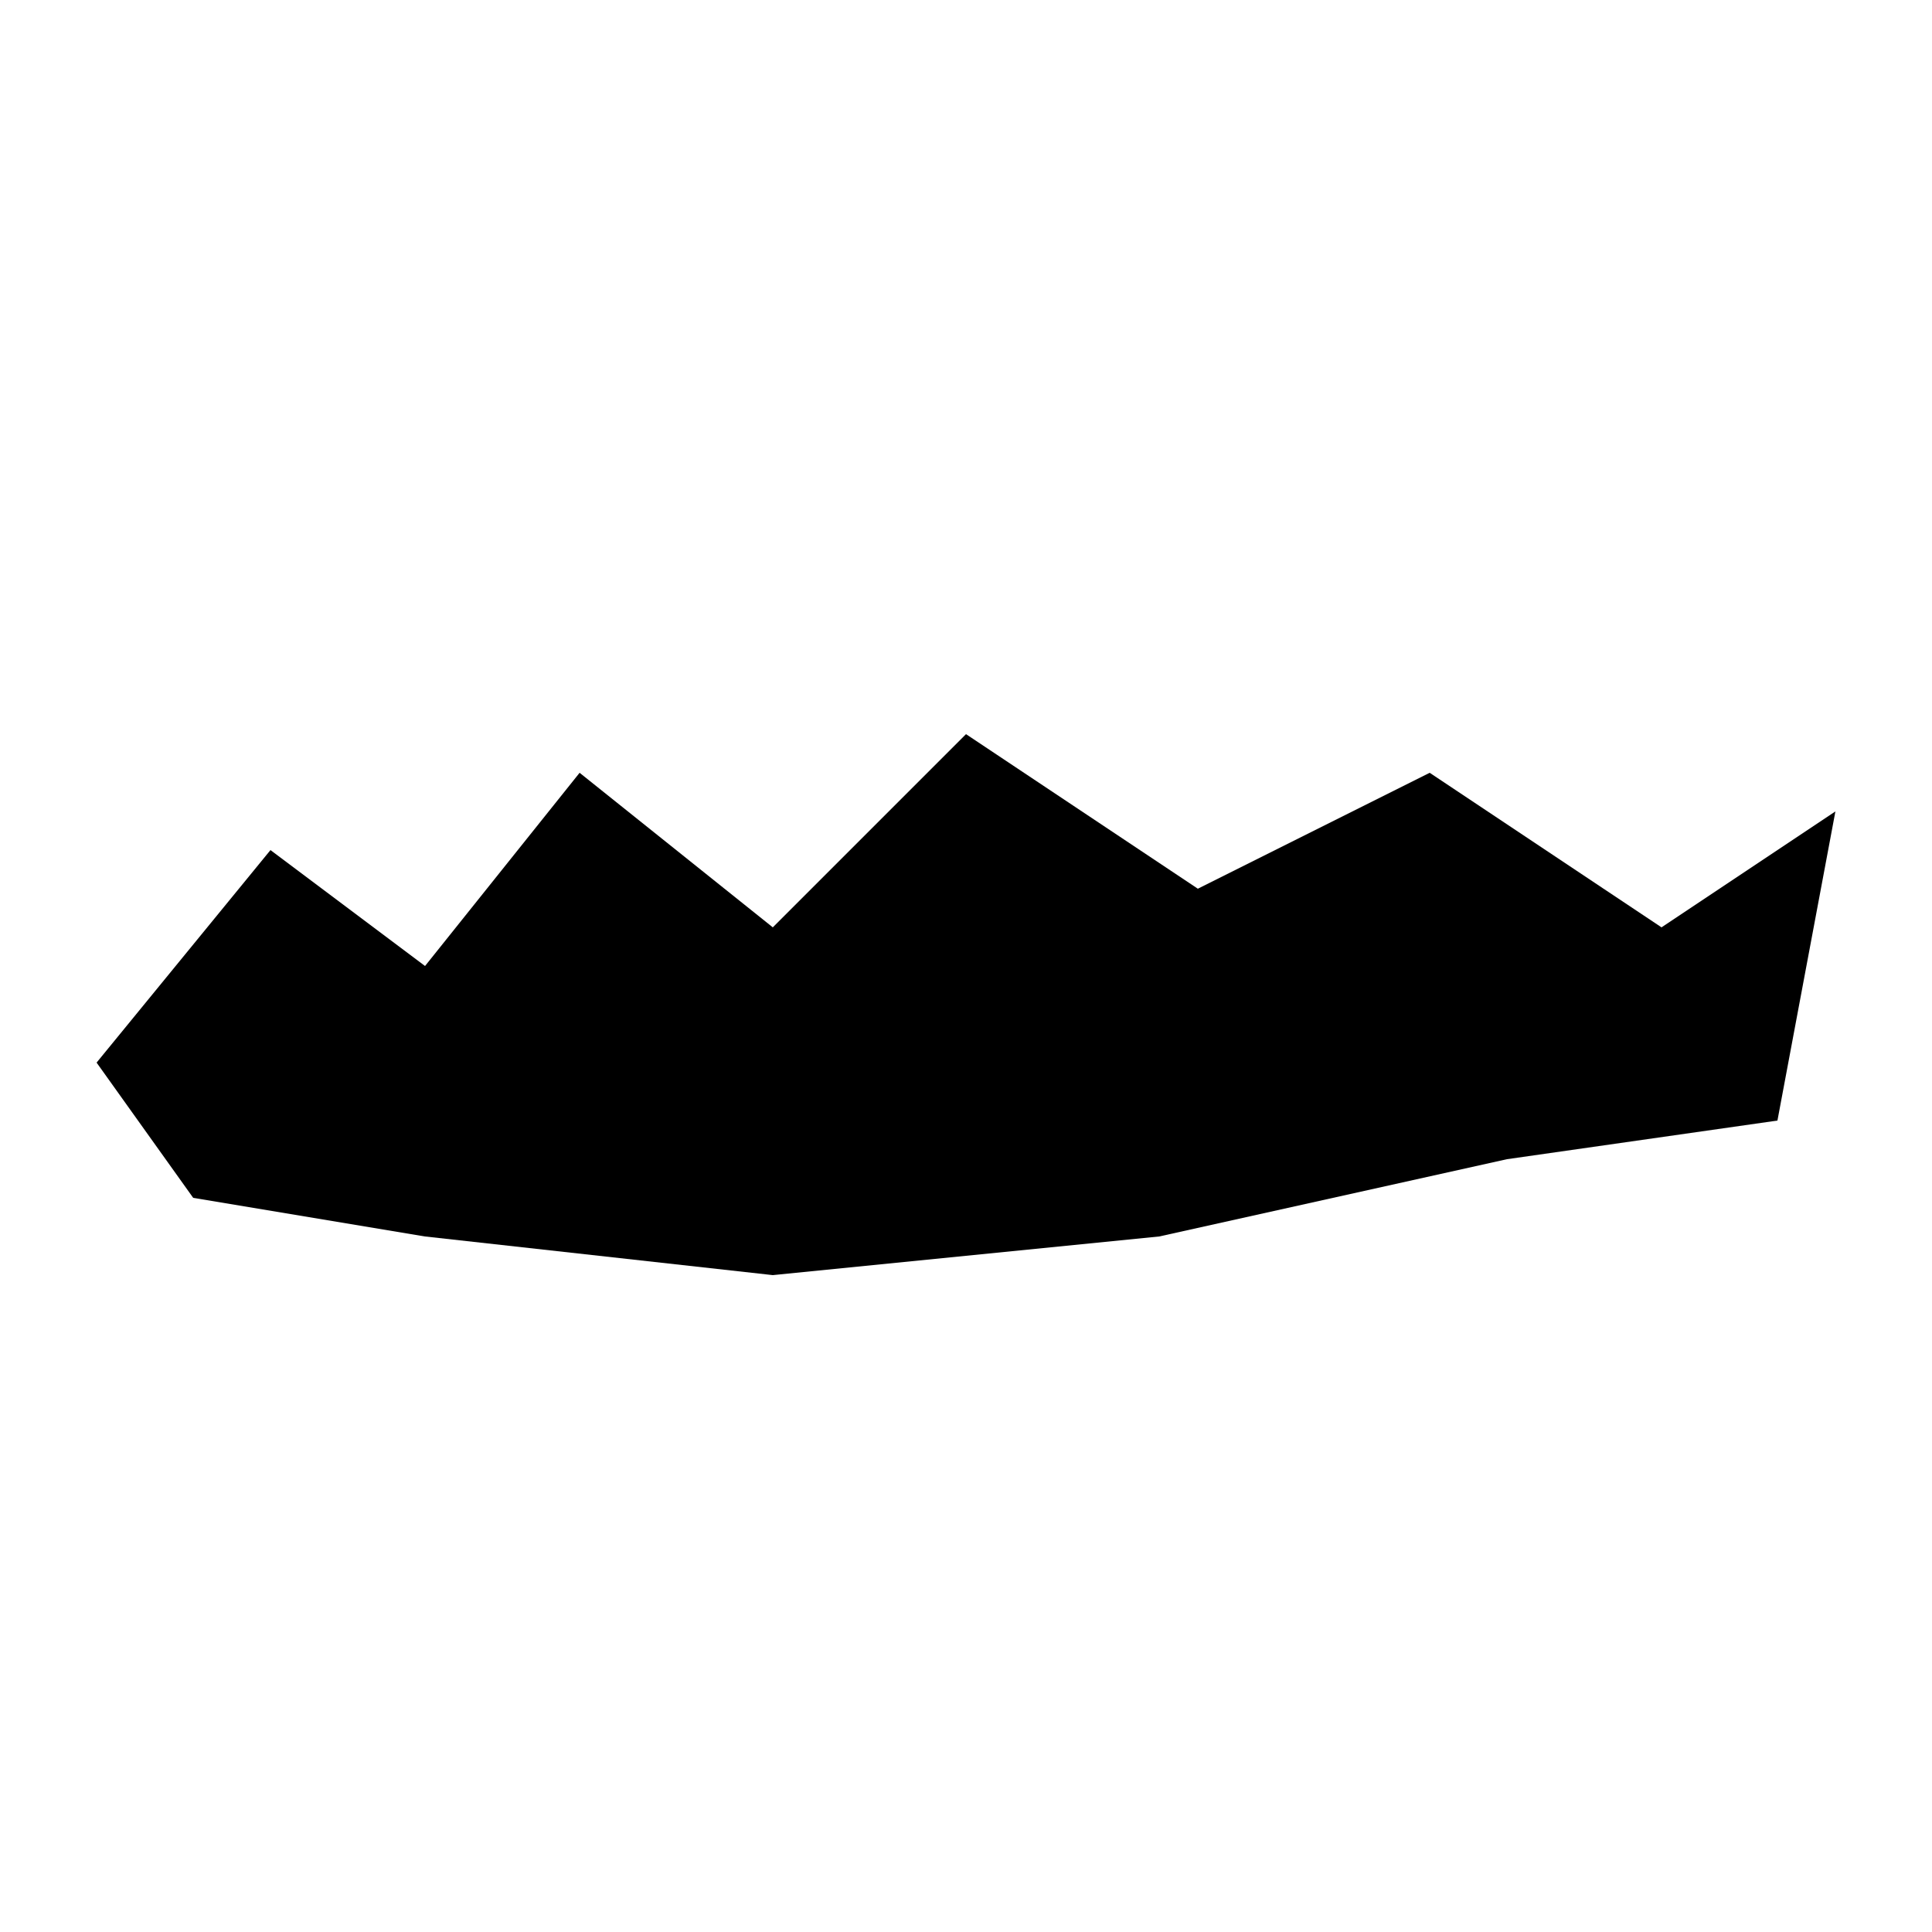
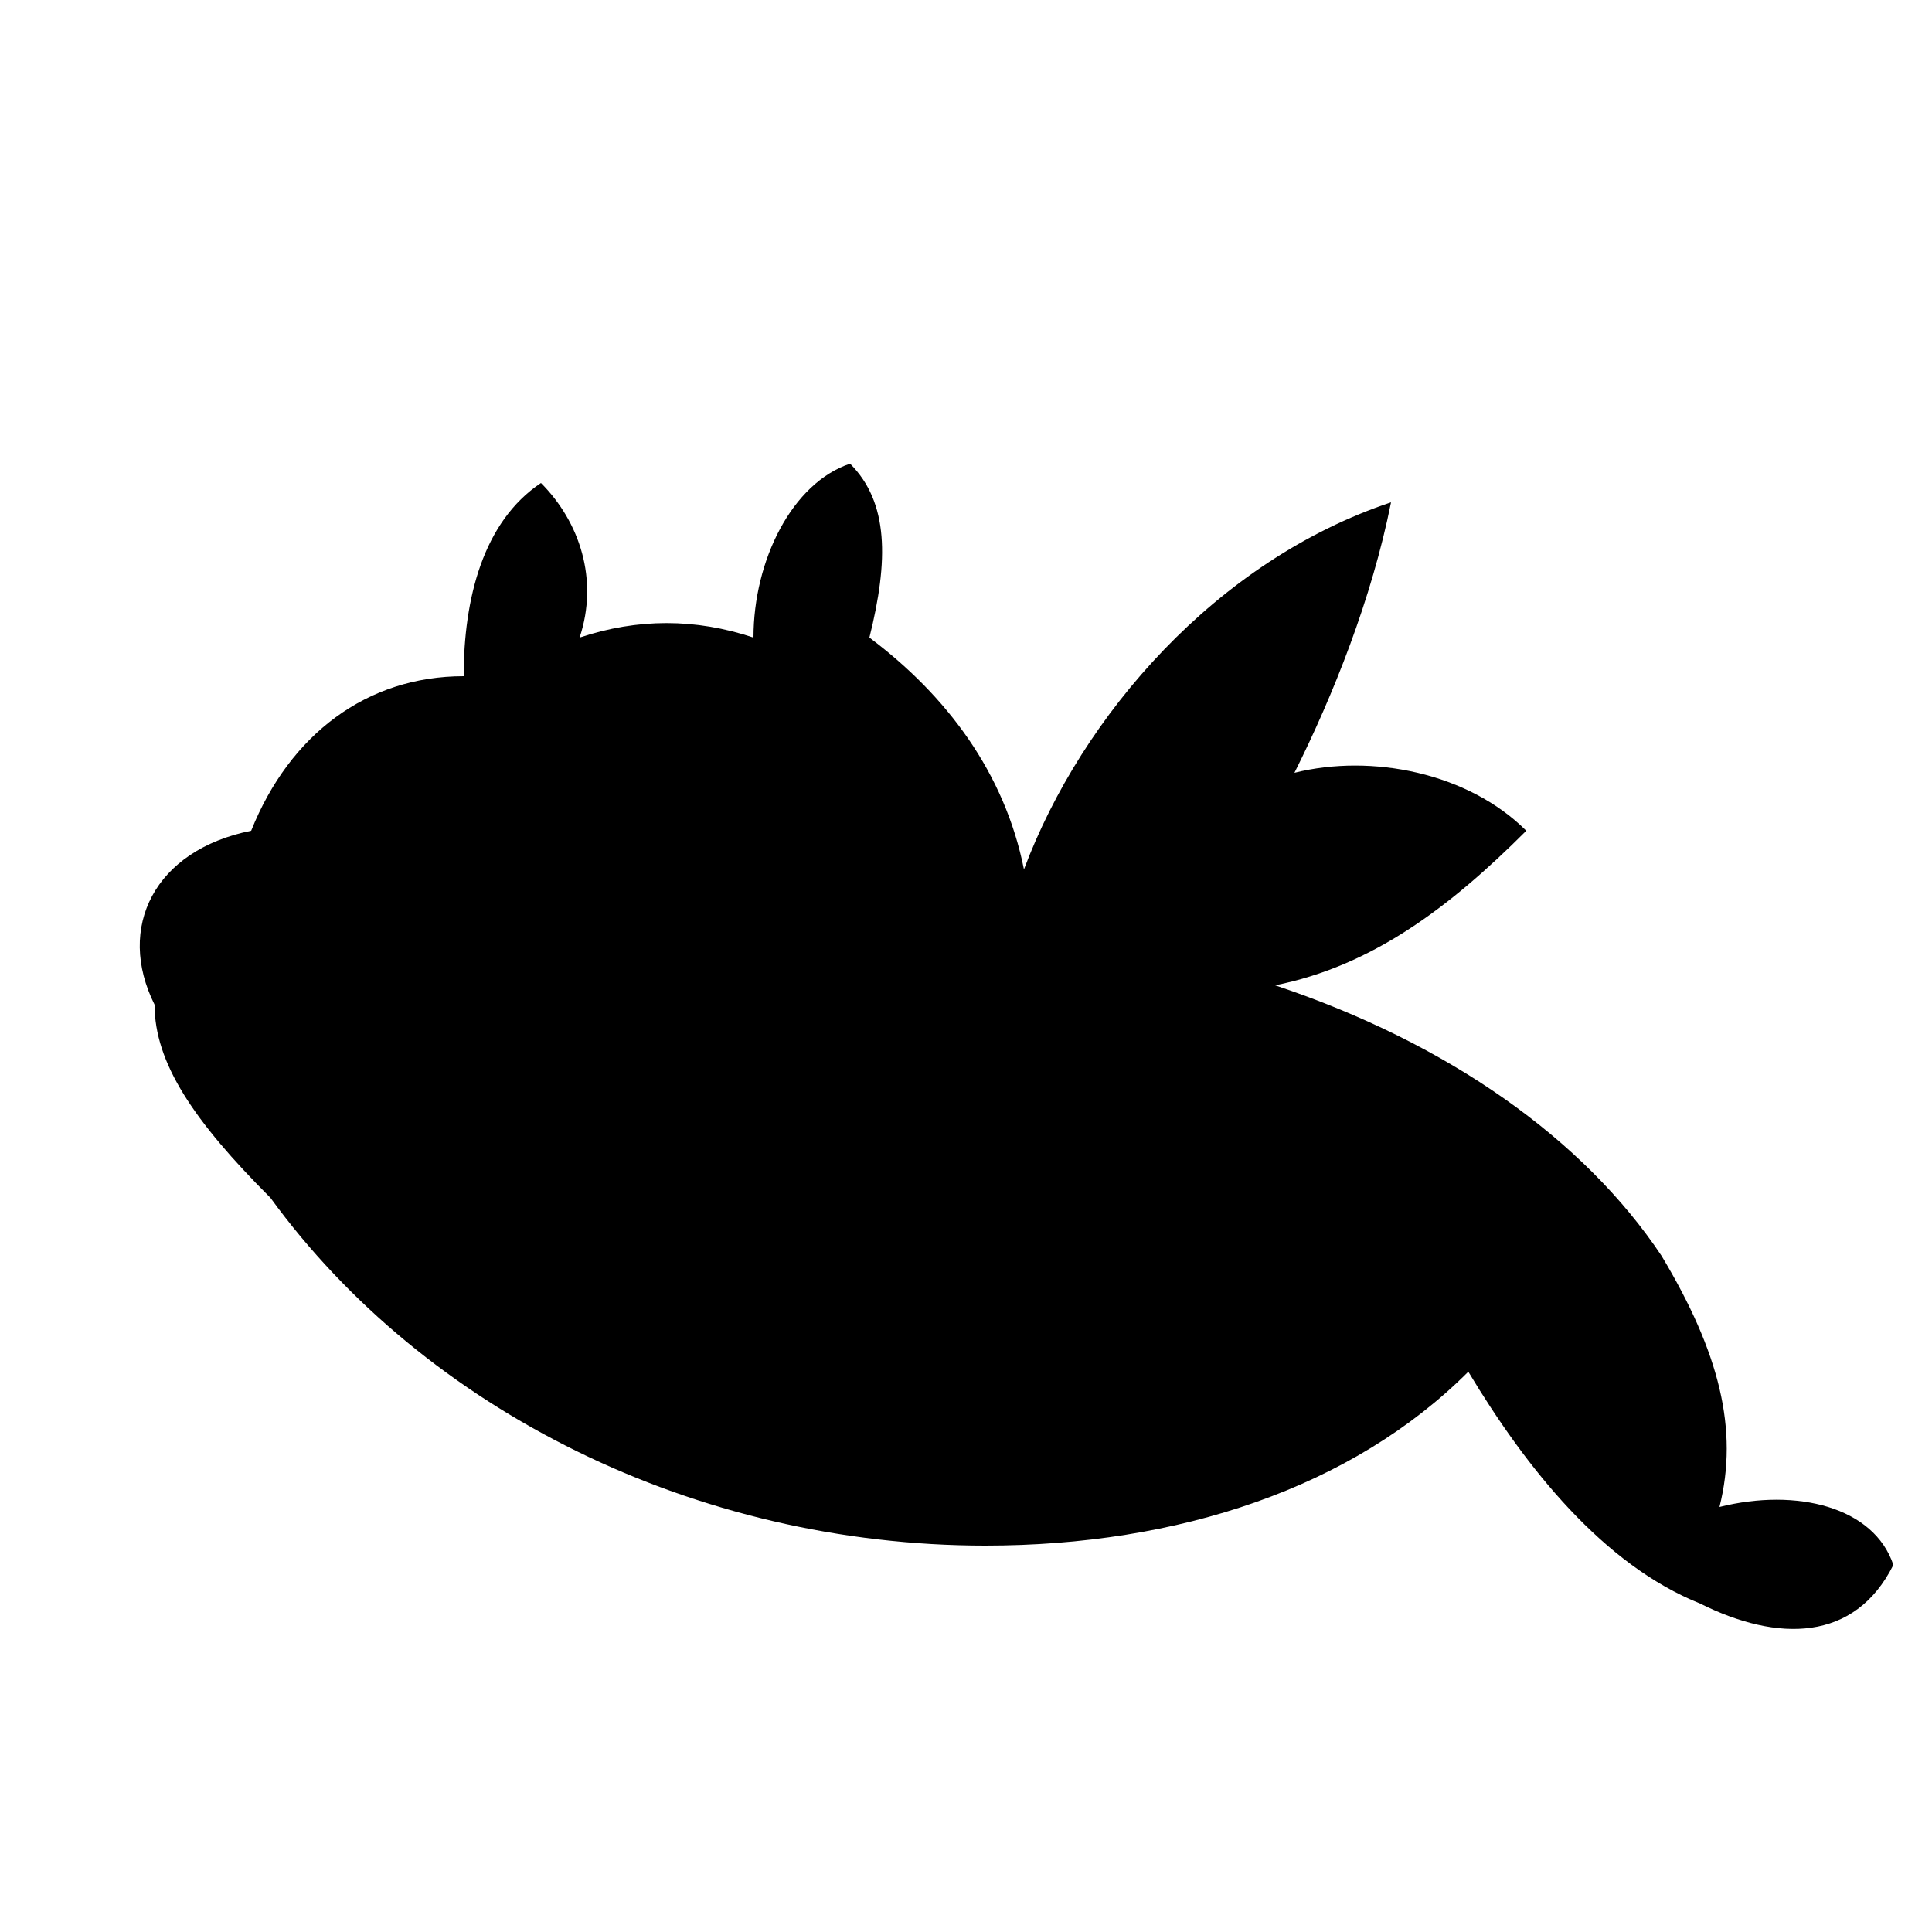
<svg xmlns="http://www.w3.org/2000/svg" viewBox="0 0 100 100">
-   <polygon points="5.0,55.0 14.0,44.0 22.0,50.0 30.0,40.0 40.0,48.0 50.0,38.0 62.0,46.0 74.0,40.0 86.0,48.0 95.0,42.0 92.0,58.0 78.0,60.0 60.0,64.0 40.0,66.0 22.0,64.0 10.0,62.0" />
+   <path d="M 8 52            C 6 48 8 44 13 43            C 15 38 19 35 24 35            C 24 31 25 27 28 25            C 30 27 31 30 30 33            C 33 32 36 32 39 33            C 39 29 41 25 44 24            C 46 26 46 29 45 33            C 49 36 52 40 53 45            C 56 37 63 29 72 26            C 71 31 69 36 67 40            C 71 39 76 40 79 43            C 75 47 71 50 66 51            C 75 54 82 59 86 65            C 89 70 90 74 89 78            C 93 77 97 78 98 81            C 96 85 92 85 88 83            C 83 81 79 76 76 71            C 70 77 61 80 51 80            C 36 80 22 73 14 62            C 10 58 8 55 8 52 Z" />
</svg>
